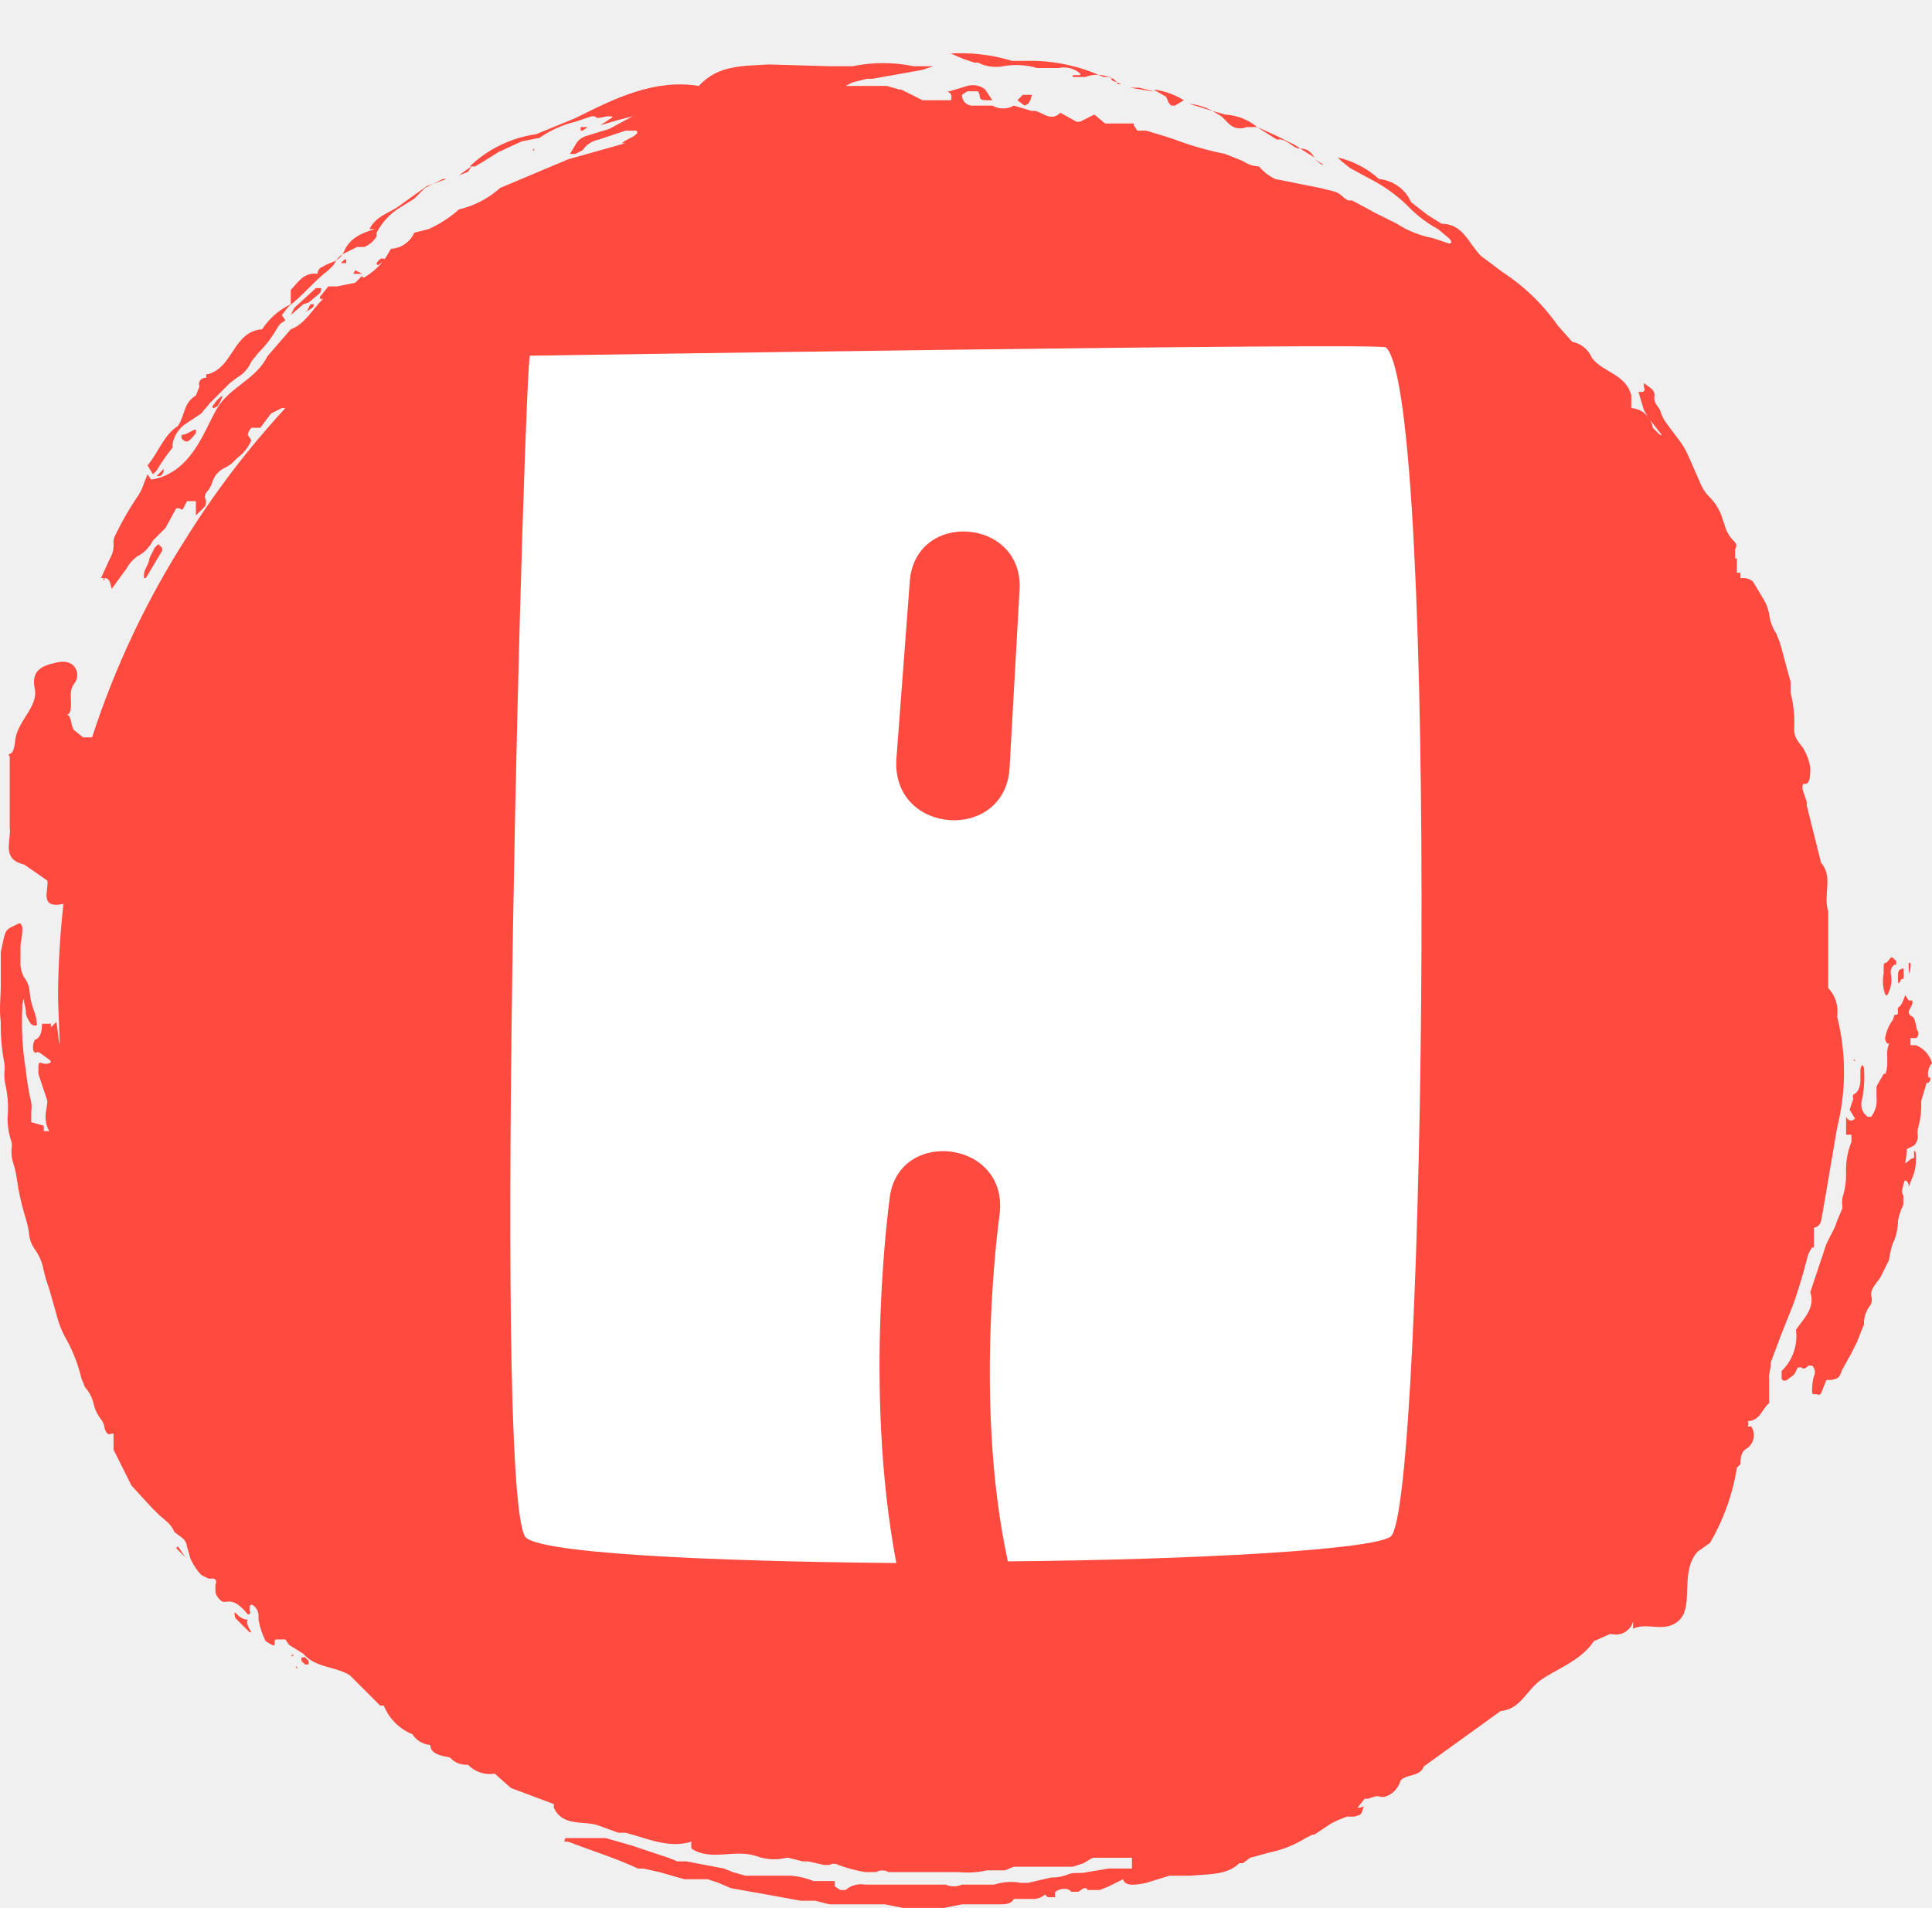
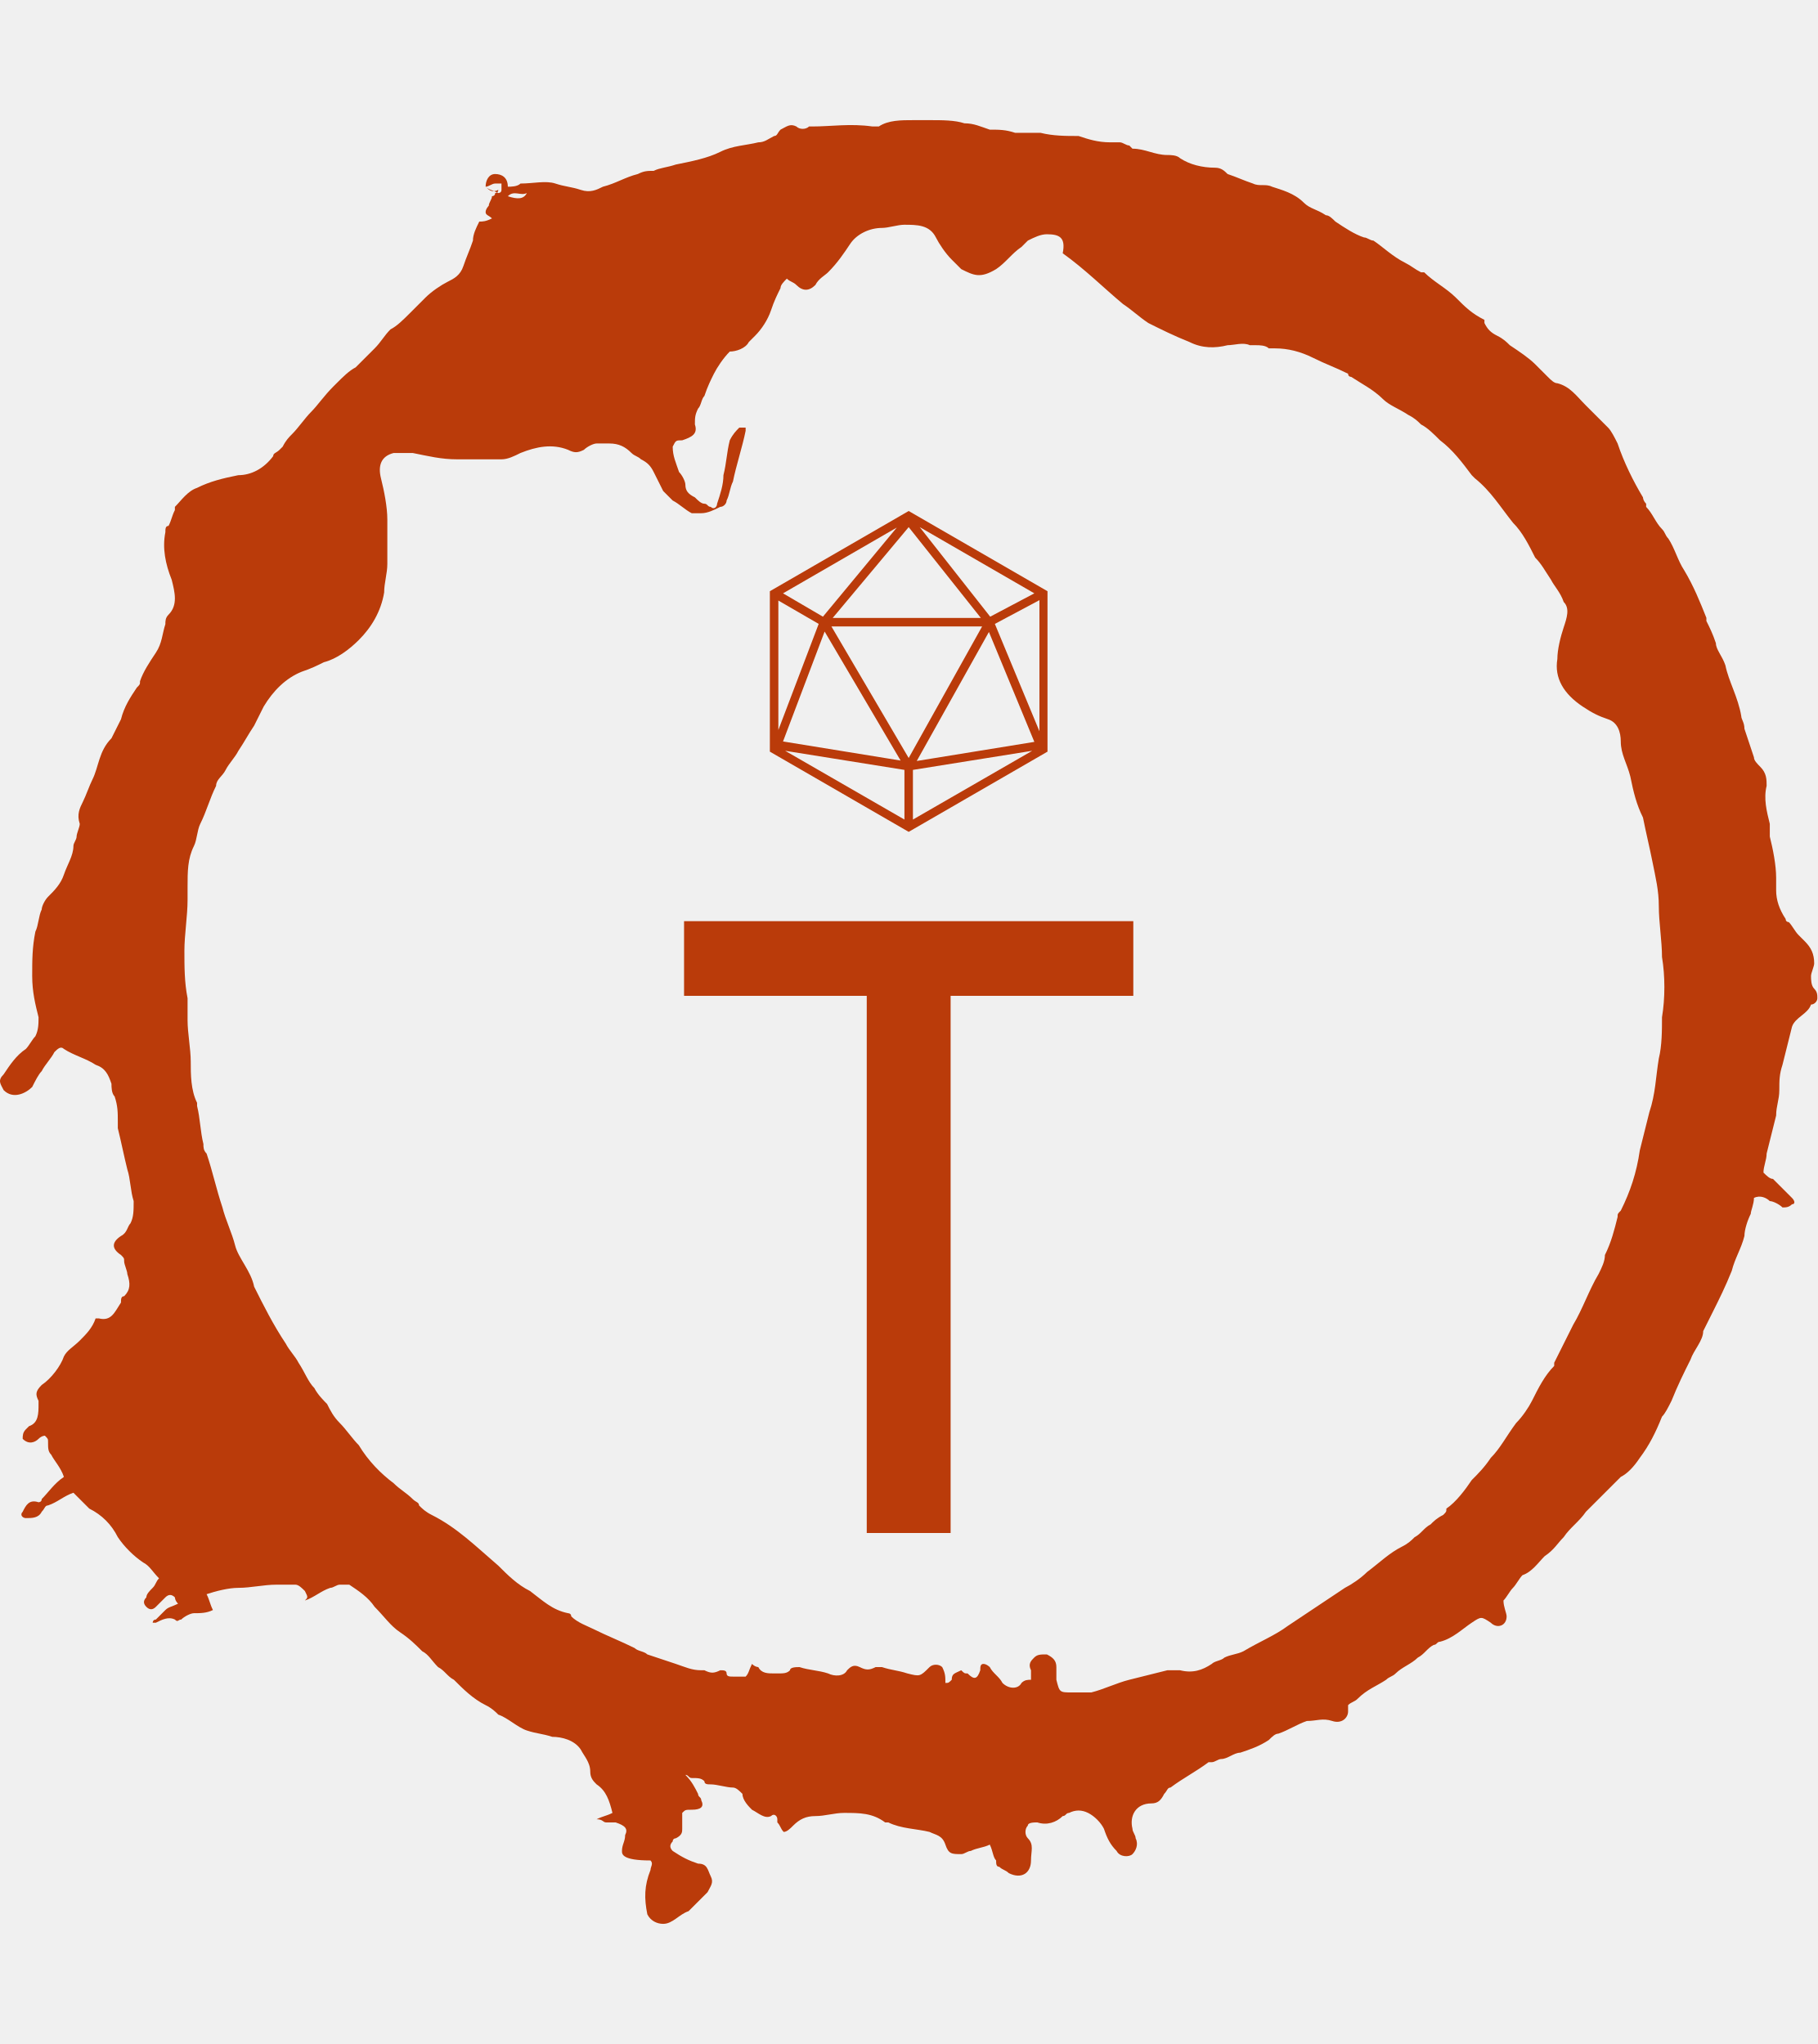
- <svg xmlns="http://www.w3.org/2000/svg" width="308.761" height="304.916" viewBox="0 0 106.008 104.687" class="css-1j8o68f" version="1.1" id="svg23">
-   <defs id="SvgjsDefs2684" />
-   <g id="SvgjsG2685" featurekey="rootContainer" transform="matrix(0.9820593,0,0,0.9820593,-0.05456052,0)" fill="#ff4a3f">
-     <g id="g17">
-       <path d="M19.8 15.3h.5l-.4-.2zm.5.1zm.8-.7c0 .1 0 .1.1.1l.4-.3c-.2-.1-.3-.1-.5.2zm.4-.2zm-4.1 2.3zm-.2.6l.3-.2c.1-.1.1-.2.1-.2h-.2l-.2.4c-.1-.1-.1 0 0 0zm2.2-2.9h-.1l-.2.2h.3zm-2.1 2.4l.6-.5c.1-.1.1-.2.1-.3h-.3l-1.2 1.1-.2.4.7-.6zm-1.1.8z" id="path3" />
-       <path d="M9.7 25v-.2a1.7 1.7 0 0 1 .7-1.1l.9-.6.5-.6.7-.7.4-.4.4-.3a1.9 1.9 0 0 0 .8-.9l.4-.5a5.9 5.9 0 0 0 1-1.3l.2-.3.3-.2-.2-.3.4-.5c.8-.6 1.4-1.4 2.2-2l.3-.3a1.4 1.4 0 0 1 .5-.6l.8-.4h.4a1.4 1.4 0 0 0 .7-.6V13a3.5 3.5 0 0 1 1.3-1.4l.8-.5.2-.2.4-.4 1-.5h.2l-1.1.4-1.4 1c-.6.5-1.4.6-1.8 1.4h.3c-.7.2-1.4.5-1.7 1.2s-.8.6-1.2.9a.4.4 0 0 0-.3.4c-.8-.1-1.1.5-1.5.9v.8a3.9 3.9 0 0 0-1.6 1.4c-1.6.1-1.6 2.1-3 2.5h-.1a.2.2 0 0 0 0 .2c-.3 0-.5.2-.4.5l-.2.5c-.7.4-.6 1.1-1 1.7-.8.5-1.1 1.5-1.7 2.2l.3.5.2-.2a11.6 11.6 0 0 1 .9-1.3zM53.9 3.3l.6.2h.2a2.2 2.2 0 0 0 1.4.2 4.1 4.1 0 0 1 1.9.1h1.2a1.4 1.4 0 0 1 1.2.3.1.1 0 0 1 0 .1H60a.1.1 0 0 0 0 .1h.7a1.8 1.8 0 0 1 1.3 0c.2 0 .1.1.2.2l.5.2h-.2c-.2-.4-.5-.4-.8-.4a9.7 9.7 0 0 0-4.3-.9h-.8A9.8 9.8 0 0 0 53 3h.2zm7.3 3.1zM50.3 4.7zm10.9 1.7h.2-.2zM19 14.7zm32.1-10zm17.6 2.2a.9.9 0 0 0 1 .2h.6a3.1 3.1 0 0 0-1.8-.7l-.7-.2.5.3zm-3.4-1.3c0 .1.1.2.2.3h.2l.5-.3a4.2 4.2 0 0 0-1.7-.6l.7.4zm7.4 2.7l.8.5c-.2-.3-.4-.5-.8-.5z" id="path5" />
-       <path d="M99 76.1l.6-1.6.6-1.5c.2-.5.6-1.8.8-2.6a1.7 1.7 0 0 1 .3-.7h.1v-1.1c.5-.1.4-.6.5-.9l.8-4.7a12.7 12.7 0 0 0 0-6.2 1.9 1.9 0 0 0-.5-1.6v-4.3c-.3-.9.3-1.9-.4-2.7L101 45a.4.4 0 0 0 0-.2l-.2-.6a.5.5 0 0 1 0-.4h.1c.3 0 .3-.5.3-.9a3 3 0 0 0-.4-1.1l-.3-.4a1.1 1.1 0 0 1-.2-.7 6.7 6.7 0 0 0-.2-2v-.6c-.2-.7-.4-1.5-.6-2.2l-.2-.5a2.5 2.5 0 0 1-.4-1.1 2.5 2.5 0 0 0-.3-.8l-.6-1a.8.8 0 0 0-.6-.2h-.1V32h-.2v-.8H97V31a.4.4 0 0 0 0-.1v-.2c.1-.2.1-.3-.1-.5a1.8 1.8 0 0 1-.4-.6l-.2-.6a2.9 2.9 0 0 0-.7-1.2 2.2 2.2 0 0 1-.5-.7l-.7-1.6a4.3 4.3 0 0 0-.6-1l-.6-.8a2.4 2.4 0 0 1-.4-.8l-.2-.3a.6.6 0 0 1-.1-.5.5.5 0 0 0-.2-.4l-.4-.3v.2c.1.2 0 .3-.1.3h-.2l.3 1 .3.5.7.9h-.1l-.2-.2-.2-.2a1.3 1.3 0 0 0-1.2-1.1v-.7c-.3-1.2-1.6-1.3-2.2-2.1a1.5 1.5 0 0 0-1.1-.9l-.8-.9a11.3 11.3 0 0 0-3.1-3l-.8-.6-.4-.3c-.7-.7-1-1.8-2.2-1.8l-.8-.5-.9-.7a2.2 2.2 0 0 0-1.8-1.3 5.1 5.1 0 0 0-2.3-1.2l.2.2.5.4 1.3.7a8.5 8.5 0 0 1 2.1 1.6 6.8 6.8 0 0 0 1.5 1.1l.6.5c.1.1.2.2.1.3H81l-.9-.3a5.6 5.6 0 0 1-2-.8l-1.2-.6-1.3-.7h-.2c-.3-.1-.4-.4-.8-.5l-.8-.2-2.5-.5a2.6 2.6 0 0 1-.9-.7 1.7 1.7 0 0 1-.9-.3l-1-.4a18.1 18.1 0 0 1-2.8-.8l-.6-.2-1-.3h-.5l-.2-.3v-.1h-1.6l-.6-.5-.4.2-.4.2h-.2l-.9-.5c-.6.6-1.1-.2-1.6-.1l-1-.3a1.2 1.2 0 0 1-1.2 0h-1.2a.6.6 0 0 1-.5-.6l.3-.2h.6a.7.7 0 0 1 .1.3c0 .2.2.2.5.2h.2l-.4-.6a1.1 1.1 0 0 0-1-.2l-1 .3H53c.3.2.2.3.2.5h-1.6l-.4-.2-.8-.4h-.1l-.7-.2h-2.3l.4-.2.8-.2h.3l1.7-.3 1.1-.2.6-.2h-1.1a8.4 8.4 0 0 0-3.4 0h-1.3L43 3.6c-1.4.1-2.8 0-3.9 1.2-2.5-.4-4.7.7-6.9 1.8l-2.2.9a6.7 6.7 0 0 0-3.7 1.8h.3l.5-.3.8-.5 1.3-.6 1-.2a6 6 0 0 1 2-.9l.9-.3h.2c.1.2.5 0 .7 0h.2c.1 0 .1.1 0 .1l-.6.4 1-.3.8-.2-1.3.7-1.3.4a1 1 0 0 0-.6.5l-.3.5h.3l.4-.2a1.4 1.4 0 0 1 .9-.6l1.5-.5h.5a.1.1 0 0 1 .1.2c-.2.2-.6.3-.8.5h.2l-3.2.9-3.8 1.6a5.2 5.2 0 0 1-2.3 1.2 6.6 6.6 0 0 1-1.7 1.1l-.8.2a1.5 1.5 0 0 1-1.3.9l-.3.5a3.7 3.7 0 0 1-1.2 1.1h-.1v-.1l-.2.2-.2.2-1 .2h-.5l-.4.5c-.1.1-.1.2 0 .2h.1c-.6.6-1 1.4-1.8 1.7L15 19.9c-.6 1.2-1.8 1.6-2.6 2.6s-1.4 3.9-3.9 4.3l-.2-.3-.2.5a2.7 2.7 0 0 1-.4.8 16.9 16.9 0 0 0-1.2 2.1.8.8 0 0 0-.1.5 1.4 1.4 0 0 1-.2.8l-.5 1.1h.2c.3 0 .3.3.4.6l.8-1.1a2.2 2.2 0 0 1 .6-.7 2 2 0 0 0 .9-.9l.3-.3.4-.4.6-1.1h.2c.1.1.1.1.2 0l.2-.4h.5v.8l.5-.5a.5.5 0 0 0 0-.5.4.4 0 0 1 .1-.3 1.5 1.5 0 0 0 .3-.5 1.3 1.3 0 0 1 .8-.9l.3-.2.3-.3a2.4 2.4 0 0 0 .8-1l-.2-.3c0-.1.1-.3.2-.4h.5l.6-.8.6-.3h.2a48.8 48.8 0 0 0-5.5 7.2h-.1.1a48.4 48.4 0 0 0-5.3 11.2h-.5l-.5-.4c-.2-.2-.1-.7-.4-.9h.1c.3-.5-.1-1.2.3-1.7s.1-1.4-.9-1.2-1.5.5-1.3 1.5-1 1.8-1.1 2.9-.5.5-.3.9v3.9c.1.8-.5 1.8.8 2.1l1.3.9c.1.5-.5 1.6.9 1.3a49.2 49.2 0 0 0-.3 5c0 1.1.1 2.2.1 3.3v-.4c-.1-.4-.1-.8-.2-1.3l-.3.3v-.2h-.5c0 .5-.1.8-.4.9a.9.9 0 0 0-.1.5c0 .1.1.3.2.2s.4.2.7.4-.2.3-.4.2-.2.1-.2.3v.3l.5 1.5c0 .3-.1.6-.1.9a1.7 1.7 0 0 0 .2.8h-.3v-.3l-.7-.2v-.6a1.5 1.5 0 0 0 0-.5 14.6 14.6 0 0 1-.3-1.8 16.6 16.6 0 0 1-.2-3.5.9.9 0 0 1 .1-.5v.2a2.9 2.9 0 0 1 .1.5.8.8 0 0 0 .1.4c.1.2.2.4.4.4s.1-.1.1-.2a2.1 2.1 0 0 0-.1-.5 4.2 4.2 0 0 1-.3-1.3 1.5 1.5 0 0 0-.3-.7 1.6 1.6 0 0 1-.2-.9v-.8c0-.3.1-.6.1-.9a.5.5 0 0 0-.1-.4h-.1c-.8.4-.7.2-1 1.6V55c0 .7-.1 1.4 0 2.1a10.8 10.8 0 0 0 .2 2.3 1.8 1.8 0 0 1 0 .5 3.1 3.1 0 0 0 .1.9 5.9 5.9 0 0 1 .1 1.3 3.9 3.9 0 0 0 .2 1.7 1.2 1.2 0 0 1 0 .4 2.1 2.1 0 0 0 .1.8 4.9 4.9 0 0 1 .2.9 14 14 0 0 0 .5 2.2 5 5 0 0 1 .2 1 1.7 1.7 0 0 0 .3.7 2.9 2.9 0 0 1 .5 1.2 8.5 8.5 0 0 0 .3 1l.4 1.4a5.4 5.4 0 0 0 .6 1.5 8.5 8.5 0 0 1 .8 2.1l.2.5a2.1 2.1 0 0 1 .5 1 2.1 2.1 0 0 0 .4.8 1 1 0 0 1 .2.5c.1.3.2.4.4.3h.1v.9l.5 1 .5 1 1.1 1.2.4.4c.3.3.7.5.9 1l.4.3a.7.7 0 0 1 .3.5l.2.7a3.3 3.3 0 0 0 .6.9l.4.2h.3a.2.2 0 0 1 .1.3 2.5 2.5 0 0 0 0 .5.9.9 0 0 0 .4.5h.2c.4-.1.8.2 1.2.7h.1c0-.1.1-.1 0-.2v-.2c0-.1.1-.2.2-.1a.7.7 0 0 1 .3.6v.2a4.3 4.3 0 0 0 .4 1.2c.5.3.5.3.5.1s0-.2.2-.2h.4l.2.3.8.5c.7.8 1.8.7 2.6 1.2l1.7 1.7h.2a2.9 2.9 0 0 0 1.6 1.6 1.3 1.3 0 0 0 1 .6c0 .5.6.6 1.1.7a1.2 1.2 0 0 0 .8.4h.2a1.7 1.7 0 0 0 1.5.5l.9.8 2.4.9v.2c.5 1.1 1.7.7 2.5 1l1.1.4h.4c1.2.3 2.4.9 3.7.5a.7.7 0 0 0 0 .4c1.1.7 2.4 0 3.6.4a2.9 2.9 0 0 0 1.7.1h.1l.8.2h.3l.9.2h.3a.5.5 0 0 1 .5 0 7.9 7.9 0 0 0 1.5.4h.6a.7.7 0 0 1 .7 0h3.9a5 5 0 0 0 1.6-.1h1l.5-.2H60l.6-.2.5-.3h2.2v.6H62l-1.2.2c-.4.1-.7 0-1 .1a2.4 2.4 0 0 1-1 .2l-1.3.3h-.4a3.1 3.1 0 0 0-1.5.1h-1.8a1.1 1.1 0 0 1-.9 0h-4.5a1.3 1.3 0 0 0-1.1.3H47l-.3-.2v-.3h-1.2a4.1 4.1 0 0 0-1.3-.3h-2.5l-.7-.2-.5-.2-2.1-.4h-.5l-.5-.2-2.1-.7-1.4-.4h-2.2c-.1 0-.1.1-.1.2h.2c1.3.5 2.6.9 3.9 1.5h.3l.9.2 1.4.4h1.3l.6.2.7.3 1.7.3 1.1.2 1.1.2h.8l.8.2h3.1l1 .2h2.3l1-.2H56c.4 0 .6-.1.7-.3h1a1 1 0 0 0 .8-.3c-.1.1 0 .1.1.2h.4v-.2c0-.1 0-.1.2-.2s.6-.1.7.1h.4l.3-.2c.2 0 .2 0 .2.1h.7l.5-.2.8-.4c.1.3.4.4 1.3.2l1.3-.4h1.2c.9-.1 2 0 2.7-.7h.2l.4-.3 1.1-.3a6.1 6.1 0 0 0 2-.8l.4-.2h.1l.9-.6.4-.2.5-.2h.4c.4-.1.4-.1.5-.4s0-.1-.2-.1h-.1l.4-.5h.2c.3-.1.5-.2.7-.1h.2a1.3 1.3 0 0 0 .9-.9c.3-.4 1.1-.2 1.3-.8l4.3-3.1c1.1-.1 1.4-1.1 2.2-1.7s2.3-1.1 3-2.2l.9-.4h.1a1 1 0 0 0 1.2-.7v.4c.8-.4 1.8.3 2.6-.5s0-2.7 1-3.8l.7-.5a12.1 12.1 0 0 0 1.5-4.2l.2-.2c0-.3 0-.7.4-.9a.9.9 0 0 0 .2-1.2h-.2a.3.3 0 0 0 0-.3c.7 0 .8-.7 1.2-1V77a.5.5 0 0 1 0-.2 3.8 3.8 0 0 0 .1-.7zM5.9 32.2z" id="path7" />
-       <path d="M26.4 9.3l-.3.2-.4.3.5-.2zm6.1-2h.1l.3-.2h-.4zm-2.6 1l-.1.1h.1v-.1zm-1.5 1.4zm1.3-.2zm-6.3 3.1zM9.2 26.2l-.4.4H9a.4.4 0 0 0 .2-.4zm3-3.5a2.1 2.1 0 0 0 .3-.6 1.5 1.5 0 0 0-.5.5c-.1.1-.1.2 0 .2zM11 24.2V24c-.2 0-.5.3-.8.3v.2c.3.3.4.2.8-.3zm3 66.2zM73.9 9.2h.1l-.5-.3zm-2.5-1.4c.5-.1.8.4 1.2.5h.1l-.3-.2-1-.5-1.1-.5.3.2zM52.8 3.1zm11.7 2h-.1l-1.2-.2h.5zm2 .7l1.3.4a3.3 3.3 0 0 0-1.3-.4zm-9 0a1 1 0 0 0 .2-.5h-.5l-.3.3.4.3zm9 1.6zM49.9 4.2zm2.9.7zM48.5 4zm13.8 2.1a.5.5 0 0 0 0 .1zm44.8 52.3h-.3V58h.3c.1 0 .2-.3.1-.4s-.1-.7-.3-.8a.3.3 0 0 1-.2-.3l.2-.4a.4.4 0 0 0 0-.2h-.2l-.2-.3c-.1.3-.2.6-.4.7a.5.5 0 0 0 0 .2c0 .1 0 .2-.1.2h-.1a1.1 1.1 0 0 1-.1.3 2.3 2.3 0 0 0-.4.9.4.4 0 0 0 .1.4h.1a1.7 1.7 0 0 0-.1.8v.4a1.8 1.8 0 0 1-.1.5h-.1l-.4.7v.6a1.5 1.5 0 0 1-.3 1.1h-.2l-.2-.2a.9.9 0 0 1-.1-.8 6.5 6.5 0 0 0 .1-1.7c0-.1-.1-.2-.1-.2a.5.5 0 0 0-.1.3v.6c0 .2-.1.6-.3.7s-.1.2-.1.3l-.2.6.3.5c-.2.2-.4.1-.5-.1v1h.3v.4a4.2 4.2 0 0 0-.3 1.4 3.3 3.3 0 0 0 0 .4 4 4 0 0 1-.2 1.3 2 2 0 0 0 0 .6l-.3.7a3.2 3.2 0 0 1-.3.7l-.3.6-.9 2.7c.3.9-.4 1.5-.8 2.1a2.7 2.7 0 0 1-.8 2.3v.4c0 .1.1.2.3.1l.4-.3.2-.4h.2c.1.1.2.1.4-.1h.2a.5.5 0 0 1 .1.6 2.9 2.9 0 0 0-.1.8c0 .1 0 .2.1.2h.2c.1.1.2 0 .3-.3l.2-.5h.3c.4-.1.4-.1.6-.6l.5-.9.3-.6.4-1a1.6 1.6 0 0 1 .3-1 .6.6 0 0 0 .1-.6c0-.2 0-.3.2-.6l.3-.4.5-1a4.7 4.7 0 0 1 .2-.9 3 3 0 0 0 .3-1.3 3.8 3.8 0 0 1 .3-.9v-.5c-.1-.2-.1-.2 0-.6s.1-.2.2-.2a.4.4 0 0 1 .1.3l.2-.5a2.3 2.3 0 0 0 .2-.9v-.3c0-.1 0-.3-.1-.3v.4c-.2 0-.3.2-.5.3a6.4 6.4 0 0 0 .1-.8l.4-.2a.7.7 0 0 0 .2-.6 1.4 1.4 0 0 1 0-.3 4.8 4.8 0 0 0 .2-1.4v-.2l.3-1h.1a.3.3 0 0 0 .1-.3h-.1a.9.9 0 0 1 .2-.8 1.5 1.5 0 0 0-.9-1zm-1.2 7.8zm-.2-9.9zm0 0zM9.1 30.8a.3.3 0 0 0 0-.2l-.2-.2-.2.2-.3.6c0 .3-.3.6-.3.9v.2h.1zm96.3 24.8h.1a1.7 1.7 0 0 0 .2-1.2.5.5 0 0 1 .2-.5h.1v-.2l-.2-.2h-.1c-.1.1-.2.3-.3.3s-.1.1-.1.3v.3a2.2 2.2 0 0 0 .1 1.2zM13.2 90.1c-.1 0 0 .2 0 .3l.8.8h.1c-.2-.3-.3-.6-.2-.7a.9.9 0 0 1-.5-.2zm.8.3zm92.3-35.7h.1a2 2 0 0 0 0-.6c-.3.1-.3.1-.3.6s.1.1.2 0z" id="path9" />
-       <path d="M106.7 62a.6.6 0 0 0 .1-.5c0-.1-.1-.2-.1-.1h-.2v.2c0 .4.1.5.2.4zm.1-8.2h-.1v.6a1 1 0 0 0 .1-.6zM17.1 92.6h-.2v.2l.2.2h.2v-.2zm86.6-33.3c0-.1 0-.1-.1-.1zM9.9 86.5l.5.5-.4-.6z" id="path11" />
-       <circle cx="10.5" cy="87.1" transform="rotate(-24.8 10.4 87.159)" id="circle13" />
-       <path d="M9.7 30.1h-.1v.2-.2h.1zm83.2-6.6l-.2-.3h-.1zm-14.7 77.1zM5.9 32.2zm-.1.2a.3.3 0 0 0 .1-.2v.2zm1.9-4.9zM61.5 2.4zm42.8 58.2v.1-.1zM16.4 92.5h-.1c.1.1.2 0 .1-.1zm.2.7h.1l-.1-.1v.1zm73.9-71.3zm15.2 34.4zM14.6 91.7zm92.1-37zm-.8 11.4zM34.6 0z" id="path15" />
-     </g>
-   </g>
-   <g id="SvgjsG2686" featurekey="nameFeature-0" transform="matrix(2.284354,0,0,2.284354,27.98006,-5.60952)" fill="#ffffff">
-     <path d="M9.6 16.48 l-0.32 4.24 c-0.08 1.8 2.6 1.96 2.72 0.2 l0.24 -4.28 c0.12 -1.76 -2.56 -1.96 -2.64 -0.16 z M0.48 11 l0 0 c0.04 0 20.48 -0.32 20.56 -0.2 c1.28 1.12 0.96 27.8 0.12 28.56 c-0.4 0.32 -4.64 0.56 -9.2 0.6 c-0.84 -3.84 -0.2 -8.32 -0.2 -8.32 c0.24 -1.8 -2.44 -2.12 -2.64 -0.4 c0 0.04 -0.64 4.52 0.16 8.76 c-4.56 -0.04 -8.68 -0.24 -8.92 -0.64 c-0.8 -1.44 0 -28.28 0.12 -28.36 z" id="path20" />
+ <svg xmlns="http://www.w3.org/2000/svg" version="1.1" width="1000" height="1125" viewBox="0 0 1000 1125">
+   <g transform="matrix(1,0,0,1,1.7053025658242404e-13,0)">
+     <svg viewBox="0 0 320 360" data-background-color="#ffffff" preserveAspectRatio="xMidYMid meet" height="1125" width="1000">
+       <g id="tight-bounds" transform="matrix(1,0,0,1,-5.684341886080802e-14,0)">
+         <svg viewBox="0 0 320 360" height="360" width="320">
+           <g>
+             <svg />
+           </g>
+           <g>
+             <svg viewBox="0 0 320 360" height="360" width="320">
+               <g>
+                 <path d="M85.508 32.884c0-1.117 0.558-2.233 1.675-2.233 1.117 0 2.233 0.558 2.234 2.233 0.558 0 1.675 0 2.233-0.558 2.233 0 4.467-0.558 6.141 0 1.675 0.558 2.792 0.558 4.467 1.117 1.675 0.558 2.792 0 3.908-0.559 2.233-0.558 3.908-1.675 6.141-2.233 1.117-0.558 1.675-0.558 2.792-0.558 1.117-0.558 2.233-0.558 3.908-1.117 2.792-0.558 5.583-1.117 7.817-2.233 2.233-1.117 4.467-1.117 6.699-1.675 1.117 0 1.675-0.558 2.792-1.117 0.558 0 0.558-0.558 1.116-1.116 1.117-0.558 1.675-1.117 2.792-0.559 0.558 0.558 1.675 0.558 2.233 0h0.559c3.35 0 6.7-0.558 10.608 0 0.558 0 1.117 0 1.116 0 1.675-1.117 3.908-1.117 6.142-1.116 0.558 0 1.675 0 2.233 0h0.558c2.233 0 4.467 0 6.142 0.558 1.675 0 2.792 0.558 4.466 1.117 1.675 0 2.792 0 4.467 0.558 1.117 0 2.233 0 3.35 0 0.558 0 1.117 0 1.116 0 2.233 0.558 4.467 0.558 6.7 0.558 1.675 0.558 3.35 1.117 5.583 1.117 0.558 0 1.117 0 1.675 0 0.558 0 1.117 0.558 1.675 0.558l0.558 0.559c2.233 0 3.908 1.117 6.142 1.116 0.558 0 1.675 0 2.233 0.559 1.675 1.117 3.908 1.675 6.141 1.675 1.117 0 1.675 0.558 2.234 1.116 1.675 0.558 2.792 1.117 4.466 1.675 1.117 0.558 2.233 0 3.35 0.558 1.675 0.558 3.908 1.117 5.583 2.792 1.117 1.117 2.233 1.117 3.908 2.233 0.558 0 1.117 0.558 1.675 1.117 1.675 1.117 3.35 2.233 5.025 2.791 0.558 0 1.117 0.558 1.675 0.559 1.675 1.117 3.35 2.792 5.583 3.908 1.117 0.558 1.675 1.117 2.792 1.675h0.558c1.675 1.675 3.908 2.792 5.583 4.466 1.675 1.675 2.792 2.792 5.025 3.909 0 0 0 0 0 0.558 0.558 1.117 1.117 1.675 2.233 2.233 1.117 0.558 1.675 1.117 2.234 1.675 1.675 1.117 3.35 2.233 4.466 3.35 0.558 0.558 1.117 1.117 2.233 2.233 0.558 0.558 1.117 1.117 1.675 1.117 2.233 0.558 3.35 2.233 5.025 3.908 1.117 1.117 2.792 2.792 3.908 3.908 0.558 0.558 1.117 1.675 1.675 2.792 1.117 3.35 2.792 6.7 4.467 9.491 0 0 0 0.558 0.558 1.117v0.558c1.117 1.117 1.675 2.792 2.792 3.908 0.558 0.558 0.558 1.117 1.116 1.675 1.117 1.675 1.675 3.908 2.792 5.583 1.675 2.792 2.792 5.583 3.908 8.375v0.558c0.558 1.117 1.117 2.233 1.675 3.908 0 1.117 1.117 2.233 1.675 3.909 0.558 2.792 2.233 5.583 2.791 8.933 0 0.558 0.558 1.117 0.559 2.233 0.558 1.675 1.117 3.35 1.675 5.025 0 0.558 0.558 1.117 1.116 1.675 1.117 1.117 1.117 2.233 1.117 3.35-0.558 2.233 0 4.467 0.558 6.699 0 0.558 0 1.117 0 2.234 0.558 2.233 1.117 5.025 1.117 7.258 0 0.558 0 1.675 0 2.233 0 1.675 0.558 3.35 1.675 5.025 0 0.558 0.558 0.558 0.558 0.558 0.558 0.558 1.117 1.675 1.675 2.233 0.558 0.558 0.558 0.558 1.117 1.117 1.117 1.117 1.675 2.233 1.675 3.908 0 0.558-0.558 1.675-0.559 2.233 0 0.558 0 1.675 0.559 2.234 0.558 0.558 0.558 1.117 0.558 1.675 0 0.558-0.558 1.117-1.117 1.116v0c-0.558 1.675-2.792 2.233-3.35 3.908-0.558 2.233-1.117 4.467-1.674 6.7-0.558 1.675-0.558 2.792-0.559 4.467 0 1.675-0.558 2.792-0.558 4.466-0.558 2.233-1.117 4.467-1.675 6.7 0 1.117-0.558 2.233-0.558 3.35 0.558 0.558 1.117 1.117 1.675 1.116 1.117 1.117 2.233 2.233 3.349 3.35 0.558 0.558 0.558 1.117 0 1.117-0.558 0.558-1.117 0.558-1.674 0.558-0.558-0.558-1.675-1.117-2.234-1.116-0.558-0.558-1.675-1.117-2.791-0.559 0 1.117-0.558 2.233-0.559 2.792-0.558 1.117-1.117 2.792-1.116 3.908-0.558 2.233-1.675 3.908-2.233 6.142-1.117 2.792-2.233 5.025-3.35 7.258-0.558 1.117-1.117 2.233-1.675 3.35v0c0 1.675-1.675 3.35-2.234 5.024-1.117 2.233-2.233 4.467-3.349 7.258-0.558 1.117-1.117 2.233-1.675 2.792-1.117 2.792-2.233 5.025-3.909 7.258-1.117 1.675-2.233 2.792-3.349 3.35-1.117 1.117-2.233 2.233-3.35 3.35-0.558 0.558-1.117 1.117-1.675 1.675-0.558 0.558-0.558 0.558-1.117 1.116-1.117 1.675-2.792 2.792-3.908 4.467-1.117 1.117-1.675 2.233-3.35 3.35-1.117 1.117-2.233 2.792-3.908 3.35-0.558 0.558-1.117 1.675-1.675 2.233-0.558 0.558-1.117 1.675-1.675 2.233 0 1.117 0.558 2.233 0.558 2.792 0 1.675-1.675 2.233-2.791 1.116-1.675-1.117-1.675-1.117-3.35 0-1.675 1.117-3.35 2.792-5.583 3.35-0.558 0-0.558 0.558-1.117 0.559-1.117 0.558-1.675 1.675-2.792 2.233-1.117 1.117-2.792 1.675-3.908 2.791-0.558 0.558-1.117 0.558-1.675 1.117-1.675 1.117-3.35 1.675-5.024 3.35-0.558 0.558-1.117 0.558-1.675 1.117 0 0.558 0 0.558 0 1.116 0 1.117-1.117 2.233-2.792 1.675-1.675-0.558-2.792 0-4.466 0-1.675 0.558-3.35 1.675-5.025 2.233-0.558 0-1.117 0.558-1.675 1.117-1.675 1.117-3.35 1.675-5.025 2.233-1.117 0-2.233 1.117-3.35 1.117-0.558 0-1.117 0.558-1.675 0.558h-0.558c-2.233 1.675-4.467 2.792-6.7 4.467-0.558 0-0.558 0.558-1.117 1.116-0.558 1.117-1.117 1.675-2.233 1.675-2.792 0-3.908 2.233-3.35 4.467 0 0.558 0.558 1.117 0.559 1.675 0.558 1.117 0 2.233-0.559 2.791-0.558 0.558-2.233 0.558-2.791-0.558-1.117-1.117-1.675-2.233-2.234-3.908-0.558-1.117-1.675-2.233-2.791-2.792-1.117-0.558-2.233-0.558-3.35 0-0.558 0-0.558 0.558-1.117 0.558-1.117 1.117-2.792 1.675-4.466 1.117-0.558 0-1.675 0-1.675 0.558-0.558 0.558-0.558 1.675 0 2.234 1.117 1.117 0.558 2.233 0.558 3.908 0 2.233-1.675 3.35-3.908 2.233-0.558-0.558-1.117-0.558-1.675-1.117-0.558 0-0.558-0.558-0.558-1.116-0.558-0.558-0.558-1.675-1.117-2.792-1.117 0.558-2.233 0.558-3.35 1.117-0.558 0-1.117 0.558-1.675 0.558-1.675 0-2.233 0-2.791-1.675-0.558-1.675-1.675-1.675-2.792-2.233-2.233-0.558-5.025-0.558-7.258-1.675h-0.558c-2.233-1.675-4.467-1.675-7.258-1.675-1.675 0-3.35 0.558-5.025 0.558-1.675 0-2.792 0.558-3.908 1.675-0.558 0.558-1.117 1.117-1.675 1.117-0.558-0.558-0.558-1.117-1.117-1.675v-0.558c0-0.558-0.558-1.117-1.116-0.559-1.117 0.558-2.233-0.558-3.35-1.116-0.558-0.558-1.675-1.675-1.675-2.792-0.558-0.558-1.117-1.117-1.675-1.116-1.117 0-2.792-0.558-3.908-0.559-0.558 0-1.117 0-1.117-0.558-0.558-0.558-1.117-0.558-2.233-0.558-0.558 0-0.558-0.558-1.117-0.559 1.117 1.117 1.675 2.233 2.233 3.35 0 0.558 0.558 0.558 0.559 1.117 0.558 1.117 0 1.675-1.675 1.675-1.117 0-1.117 0-1.675 0.558 0 1.117 0 1.675 0 2.792 0 0.558 0 1.117-1.117 1.675 0 0-0.558 0-0.558 0.558-0.558 0.558-0.558 1.117 0 1.675 1.675 1.117 2.792 1.675 4.466 2.233 1.675 0 1.675 1.117 2.234 2.233 0.558 1.117 0 1.675-0.559 2.792-1.117 1.117-2.233 2.233-3.35 3.35-1.675 0.558-2.792 2.233-4.466 2.233-1.117 0-2.233-0.558-2.792-1.675-0.558-2.792-0.558-5.025 0.559-7.816 0-0.558 0.558-1.117 0-1.675-5.025 0-5.025-1.117-5.025-1.675 0-1.117 0.558-1.675 0.558-2.792 0.558-1.117 0-1.675-1.675-2.233-0.558 0-1.117 0-1.675 0-0.558 0-0.558-0.558-1.675-0.558 1.117-0.558 1.675-0.558 2.792-1.117-0.558-2.233-1.117-3.908-2.792-5.025-0.558-0.558-1.117-1.117-1.116-2.233 0-1.675-1.117-2.792-1.675-3.908-1.117-1.675-3.35-2.233-5.025-2.233-1.675-0.558-2.792-0.558-4.467-1.117-1.675-0.558-3.35-2.233-5.024-2.792-0.558-0.558-1.117-1.117-2.234-1.674-2.233-1.117-3.908-2.792-5.583-4.467-1.117-0.558-1.675-1.675-2.791-2.233-1.117-1.117-1.675-2.233-2.792-2.792-1.117-1.117-2.233-2.233-3.908-3.35-1.675-1.117-2.792-2.792-4.467-4.466-1.117-1.675-2.792-2.792-4.466-3.908-0.558 0-1.117 0-1.675 0-0.558 0-1.117 0.558-1.675 0.558-1.675 0.558-2.792 1.675-4.467 2.233 0.558-0.558 0.558-0.558 0-1.675-0.558-0.558-1.117-1.117-1.674-1.116-1.117 0-2.233 0-3.35 0-2.233 0-4.467 0.558-6.7 0.558-1.675 0-3.908 0.558-5.583 1.117 0.558 1.117 0.558 1.675 1.116 2.791-1.117 0.558-2.233 0.558-3.35 0.558-0.558 0-1.675 0.558-2.233 1.117-0.558 0-0.558 0.558-1.116 0-1.117-0.558-2.233 0-3.35 0.558h-0.559c0 0 0-0.558 0.559-0.558 0.558-0.558 1.117-1.117 1.675-1.675 0.558-0.558 1.117-0.558 2.233-1.117-0.558-0.558-0.558-1.117-0.558-1.116-0.558-0.558-1.117-0.558-1.675 0-0.558 0.558-1.117 1.117-1.675 1.675-0.558 0.558-1.117 0.558-1.675 0-0.558-0.558-0.558-1.117 0-1.675 0-0.558 0.558-1.117 1.116-1.675 0.558-0.558 0.558-1.117 1.117-1.675-1.117-1.117-1.675-2.233-2.792-2.792-1.675-1.117-3.35-2.792-4.466-4.466-1.117-2.233-2.792-3.908-5.025-5.025-0.558-0.558-1.117-1.117-1.675-1.675-0.558-0.558-0.558-0.558-1.116-1.117-1.675 0.558-2.792 1.675-4.467 2.234-0.558 0-0.558 0.558-1.117 1.116-0.558 1.117-1.675 1.117-2.791 1.117-0.558 0-1.117-0.558-0.558-1.117 0.558-1.117 1.117-2.233 2.791-1.675 0 0 0.558 0 0.558-0.558 1.117-1.117 2.233-2.792 3.909-3.908-0.558-1.675-1.675-2.792-2.234-3.908-0.558-0.558-0.558-1.117-0.558-2.234 0-0.558 0-0.558-0.558-1.116 0 0-0.558 0-1.117 0.558-0.558 0.558-1.675 1.117-2.791 0 0-0.558 0-1.117 0.558-1.675l0.558-0.558c1.675-0.558 1.675-2.233 1.675-3.908v-0.559c-0.558-1.117-0.558-1.675 0.558-2.791 1.675-1.117 3.35-3.35 3.909-5.025 0.558-1.117 1.675-1.675 2.791-2.792 1.117-1.117 2.233-2.233 2.792-3.908h0.558c2.233 0.558 2.792-1.117 3.908-2.791 0-0.558 0-1.117 0.559-1.117 1.117-1.117 1.117-2.233 0.558-3.908 0-0.558-0.558-1.675-0.558-2.233 0-0.558 0-0.558-0.559-1.117-1.675-1.117-1.675-2.233 0-3.35 1.117-0.558 1.117-1.675 1.675-2.233 0.558-1.117 0.558-2.233 0.559-3.908-0.558-1.675-0.558-3.908-1.117-5.583-0.558-2.233-1.117-5.025-1.675-7.259 0-0.558 0-0.558 0-1.116 0-1.675 0-2.792-0.558-4.467-0.558-0.558-0.558-1.675-0.559-2.233-0.558-1.675-1.117-2.792-2.791-3.35-1.675-1.117-3.908-1.675-5.583-2.791-0.558-0.558-1.117 0-1.675 0.558-0.558 1.117-1.675 2.233-2.234 3.35-0.558 0.558-1.117 1.675-1.675 2.791-1.117 1.117-3.35 2.233-5.024 0.559-0.558-1.117-1.117-1.675 0-2.792 1.117-1.675 2.233-3.35 3.908-4.466 0.558-0.558 1.117-1.675 1.675-2.234 0.558-1.117 0.558-2.233 0.558-3.35-0.558-2.233-1.117-4.467-1.117-7.258 0-2.792 0-5.025 0.559-7.816 0.558-1.117 0.558-2.792 1.116-3.908 0-0.558 0.558-1.675 1.117-2.233 1.117-1.117 2.233-2.233 2.792-3.909 0.558-1.675 1.675-3.35 1.675-5.024 0-0.558 0.558-1.117 0.558-1.675 0-0.558 0.558-1.675 0.558-2.234-0.558-1.675 0-2.792 0.558-3.908 0.558-1.117 1.117-2.792 1.675-3.908 1.117-2.233 1.117-5.025 3.35-7.258 0.558-1.117 1.117-2.233 1.675-3.35 0.558-2.233 1.675-3.908 2.792-5.583 0.558-0.558 0.558-0.558 0.558-1.117 0.558-1.675 1.675-3.35 2.792-5.025 1.117-1.675 1.117-3.35 1.675-5.024 0-0.558 0-1.117 0.558-1.675 1.675-1.675 1.117-3.908 0.558-6.142-1.117-2.792-1.675-5.583-1.116-8.374 0-0.558 0-1.117 0.558-1.117 0.558-1.117 0.558-1.675 1.117-2.792v-0.558c1.117-1.117 2.233-2.792 3.908-3.35 2.233-1.117 4.467-1.675 7.258-2.233 2.233 0 4.467-1.117 6.141-3.35 0-0.558 0.558-0.558 1.117-1.117l0.558-0.558c0.558-1.117 1.117-1.675 1.675-2.233 1.117-1.117 2.233-2.792 3.35-3.908 1.117-1.117 2.233-2.792 3.908-4.467l0.559-0.558c1.117-1.117 2.233-2.233 3.349-2.792 1.117-1.117 2.233-2.233 3.35-3.35 1.117-1.117 1.675-2.233 2.792-3.35 1.117-0.558 2.233-1.675 3.35-2.791 1.117-1.117 2.233-2.233 2.791-2.792 1.117-1.117 2.792-2.233 3.909-2.791 1.117-0.558 2.233-1.117 2.791-2.792 0.558-1.675 1.117-2.792 1.675-4.466 0-1.117 0.558-2.233 1.117-3.35 0.558 0 1.117 0 2.233-0.558-0.558-0.558-1.117-0.558-1.117-1.117 0-0.558 0.558-1.117 0.559-1.117 0-0.558 0.558-1.117 0.558-1.675 0 0 0.558 0 0.558-0.558 0 0 0.558 0 0.559-0.558-1.117 0.558-1.675 0-2.234-0.559 0.558 0.558 1.117 0.558 2.234 1.117 0 0 0.558 0 0.558-0.558 0-0.558 0-1.117 0-1.117 0 0-0.558 0-1.117 0-0.558 0-1.117 0.558-1.675 0.558zM182.097 295.292c0-0.558-0.558-0.558-0.559-1.117-0.558-1.117 0-1.675 0.559-2.233 0.558-0.558 1.117-0.558 2.233-0.558 1.117 0.558 1.675 1.117 1.675 2.233 0 0.558 0 1.675 0 2.233 0.558 2.233 0.558 2.233 2.791 2.233 1.117 0 2.233 0 3.35 0 2.233-0.558 4.467-1.675 6.7-2.233 2.233-0.558 4.467-1.117 6.7-1.675 0.558 0 1.117 0 2.233 0 2.233 0.558 3.908 0 5.583-1.117 0.558-0.558 1.675-0.558 2.233-1.116 1.117-0.558 2.233-0.558 3.35-1.117 2.792-1.675 5.583-2.792 7.817-4.466 1.675-1.117 3.35-2.233 5.024-3.35 1.675-1.117 3.35-2.233 5.025-3.35 1.117-0.558 2.792-1.675 3.908-2.792 2.233-1.675 3.908-3.35 6.142-4.466 1.117-0.558 1.675-1.117 2.233-1.675 1.117-0.558 1.675-1.675 2.792-2.233 0.558-0.558 1.117-1.117 2.233-1.675 0.558-0.558 0.558-0.558 0.558-1.117 1.675-1.117 3.35-3.35 4.467-5.025 1.117-1.117 2.233-2.233 3.35-3.908 1.675-1.675 2.792-3.908 4.466-6.141 1.117-1.117 2.233-2.792 2.792-3.909 1.117-2.233 2.233-4.467 3.908-6.141v-0.558c1.117-2.233 2.233-4.467 3.35-6.7 1.675-2.792 2.792-6.141 4.466-8.933 0.558-1.117 1.117-2.233 1.117-3.35 1.117-2.233 1.675-4.467 2.233-6.7 0-0.558 0-0.558 0.559-1.116 1.675-3.35 2.792-6.7 3.349-10.608 0.558-2.233 1.117-4.467 1.675-6.7 1.117-3.35 1.117-6.141 1.675-9.491 0.558-2.233 0.558-5.025 0.559-7.258 0.558-3.35 0.558-7.258 0-10.608 0-2.792-0.558-6.141-0.559-8.933 0-2.792-0.558-5.025-1.116-7.817-0.558-2.792-1.117-5.025-1.675-7.816-1.117-2.233-1.675-4.467-2.234-7.258-0.558-2.233-1.675-3.908-1.674-6.142 0-1.675-0.558-3.35-2.234-3.908-1.675-0.558-2.792-1.117-4.466-2.233-3.35-2.233-5.025-5.025-4.467-8.375 0-1.675 0.558-3.908 1.117-5.583 0.558-1.675 1.117-3.35 0-4.467-0.558-1.675-1.675-2.792-2.233-3.908-1.117-1.675-1.675-2.792-2.792-3.908-1.117-2.233-2.233-4.467-3.908-6.141-2.233-2.792-3.908-5.583-6.7-7.817l-0.558-0.558c-1.675-2.233-3.35-4.467-5.583-6.142-1.117-1.117-2.233-2.233-3.35-2.791-0.558-0.558-1.117-1.117-2.233-1.675-1.675-1.117-3.35-1.675-4.467-2.792-1.675-1.675-3.908-2.792-5.583-3.908 0 0-0.558 0-0.558-0.558-2.233-1.117-3.908-1.675-6.142-2.792-2.233-1.117-4.467-1.675-6.7-1.675-0.558 0-0.558 0-1.116 0-0.558-0.558-1.675-0.558-2.233-0.558-0.558 0-0.558 0-1.117 0-1.117-0.558-2.792 0-3.908 0-2.233 0.558-4.467 0.558-6.7-0.558-2.792-1.117-5.025-2.233-7.258-3.35-1.675-1.117-2.792-2.233-4.467-3.35-3.35-2.792-6.7-6.141-10.608-8.933 0.558-2.792-0.558-3.35-2.791-3.35-1.117 0-2.233 0.558-3.35 1.117-0.558 0.558-0.558 0.558-1.117 1.116-1.675 1.117-2.792 2.792-4.466 3.909-2.792 1.675-3.908 1.117-6.142 0-0.558-0.558-1.117-1.117-1.675-1.675-1.117-1.117-2.233-2.792-2.791-3.909-1.117-2.233-3.35-2.233-5.583-2.233-1.117 0-2.792 0.558-3.908 0.558-2.233 0-4.467 1.117-5.584 2.792-1.117 1.675-2.233 3.35-3.908 5.025-0.558 0.558-1.675 1.117-2.233 2.233-1.117 1.117-2.233 1.117-3.35 0-0.558-0.558-1.117-0.558-1.675-1.117-0.558 0.558-1.117 1.117-1.117 1.675-0.558 1.117-1.117 2.233-1.674 3.909-0.558 1.675-1.675 3.35-2.792 4.466-0.558 0.558-0.558 0.558-1.117 1.117-0.558 1.117-2.233 1.675-3.35 1.675-1.117 1.117-2.233 2.792-2.791 3.908-0.558 1.117-1.117 2.233-1.675 3.908-0.558 0.558-0.558 1.675-1.117 2.233-0.558 1.117-0.558 1.675-0.558 2.792 0.558 1.675-0.558 2.233-2.233 2.791-1.117 0-1.117 0-1.675 1.117 0 1.675 0.558 2.792 1.116 4.467 0.558 0.558 1.117 1.675 1.117 2.233 0 1.117 0.558 1.675 1.675 2.233 0.558 0.558 1.117 1.117 1.675 1.117 0.558 0 0.558 0.558 1.117 0.558 0.558 0.558 1.117 0 1.116-0.558 0.558-1.675 1.117-3.35 1.117-5.025 0.558-2.233 0.558-3.908 1.116-6.142 0.558-1.117 1.117-1.675 1.675-2.233 0 0 0.558 0 1.117 0v0.559c-0.558 2.792-1.675 6.141-2.233 8.933-0.558 1.117-0.558 2.233-1.117 3.349 0 0.558-0.558 1.117-1.116 1.117-1.117 0.558-2.233 1.117-3.35 1.117-0.558 0-1.117 0-1.675 0-1.117-0.558-2.233-1.675-3.35-2.234-0.558-0.558-1.117-1.117-1.675-1.674-0.558-1.117-1.117-2.233-1.675-3.35-0.558-1.117-1.117-1.675-2.233-2.234-0.558-0.558-1.117-0.558-1.675-1.116-1.117-1.117-2.233-1.675-3.908-1.675-0.558 0-1.675 0-2.234 0-0.558 0-1.675 0.558-2.233 1.116-1.117 0.558-1.675 0.558-2.791 0-2.792-1.117-5.583-0.558-8.375 0.559-1.117 0.558-2.233 1.117-3.35 1.116-2.792 0-5.025 0-7.816 0-2.792 0-5.025-0.558-7.817-1.116-1.117 0-2.233 0-3.35 0-2.233 0.558-2.792 2.233-2.233 4.466 0.558 2.233 1.117 5.025 1.117 7.258 0 1.675 0 3.35 0 5.025 0 1.117 0 1.675 0 2.792 0 1.675-0.558 3.35-0.559 5.025-0.558 3.35-2.233 6.141-4.466 8.374-1.675 1.675-3.908 3.35-6.142 3.908-1.117 0.558-2.233 1.117-3.908 1.675-2.792 1.117-5.025 3.35-6.7 6.142-0.558 1.117-1.117 2.233-1.674 3.35-1.117 1.675-1.675 2.792-2.792 4.466-0.558 1.117-1.675 2.233-2.233 3.35-0.558 1.117-1.675 1.675-1.675 2.792-1.117 2.233-1.675 4.467-2.792 6.699-0.558 1.117-0.558 2.792-1.116 3.909-1.117 2.233-1.117 4.467-1.117 7.258 0 0.558 0 1.117 0 2.233 0 2.792-0.558 6.141-0.558 8.933 0 2.792 0 5.583 0.558 8.375 0 1.117 0 2.792 0 3.908 0 2.233 0.558 5.025 0.558 7.258 0 2.233 0 5.025 1.117 7.258v0.558c0.558 2.233 0.558 4.467 1.116 6.7 0 0.558 0 1.117 0.559 1.675 1.117 3.35 1.675 6.141 2.791 9.491 0.558 2.233 1.675 4.467 2.234 6.7 0.558 2.233 2.792 4.467 3.349 7.258v0c1.675 3.35 3.35 6.7 5.584 10.05 0.558 1.117 1.675 2.233 2.233 3.35 1.117 1.675 1.675 3.35 2.791 4.466 0.558 1.117 1.675 2.233 2.234 2.792 0.558 1.117 1.117 2.233 2.233 3.35 1.117 1.117 2.233 2.792 3.35 3.908 1.675 2.792 3.908 5.025 6.141 6.7 1.117 1.117 2.233 1.675 3.35 2.791 0.558 0.558 1.117 0.558 1.117 1.117 0.558 0.558 1.117 1.117 2.233 1.675 4.467 2.233 7.816 5.583 11.725 8.933 1.675 1.675 3.35 3.35 5.583 4.466 2.233 1.675 3.908 3.35 6.7 3.908 0 0 0.558 0 0.558 0.559 1.117 1.117 2.792 1.675 3.908 2.233 2.233 1.117 5.025 2.233 7.258 3.35 0.558 0.558 1.675 0.558 2.233 1.117 1.675 0.558 3.35 1.117 5.025 1.674 1.675 0.558 2.792 1.117 4.467 1.117h0.558c1.117 0.558 1.675 0.558 2.792 0 0.558 0 1.117 0 1.116 0.558 0 0.558 0.558 0.558 1.117 0.559 0.558 0 1.117 0 2.233 0 0.558-0.558 0.558-1.117 1.117-2.234 0.558 0.558 1.117 0.558 1.116 0.559 0.558 1.117 1.675 1.117 2.792 1.116h0.558c1.117 0 1.675 0 2.233-0.558 0-0.558 1.117-0.558 1.675-0.558 1.675 0.558 3.35 0.558 5.025 1.116 1.117 0.558 2.792 0.558 3.35-0.558 0.558-0.558 1.117-1.117 2.233-0.558 1.117 0.558 1.675 0.558 2.792 0 0.558 0 1.117 0 1.117 0 1.675 0.558 2.792 0.558 4.466 1.116 2.233 0.558 2.233 0.558 3.908-1.116 0.558-0.558 1.675-0.558 2.233 0 0.558 1.117 0.558 1.675 0.559 2.791 0.558 0 0.558 0 1.116-0.558 0-1.117 0.558-1.117 1.675-1.675 0.558 0.558 0.558 0.558 1.117 0.558 1.117 1.117 1.675 1.117 2.233-0.558 0-0.558 0-1.117 0.559-1.116 0.558 0 1.117 0.558 1.116 0.558 0.558 1.117 1.675 1.675 2.233 2.791 1.117 1.117 2.792 1.117 3.35 0 0.558-0.558 1.117-0.558 1.675-0.558 0-0.558 0-1.117 0-1.675 1.675 1.117 1.117 1.117 0.559 1.117zM89.417 34.559c1.675 0.558 2.792 0.558 3.349-0.558-1.117 0.558-2.233-0.558-3.349 0.558z" fill="#ba3b0a" fill-rule="nonzero" stroke="none" stroke-width="1" stroke-linecap="butt" stroke-linejoin="miter" stroke-miterlimit="10" stroke-dasharray="" stroke-dashoffset="0" font-family="none" font-weight="none" font-size="none" text-anchor="none" style="mix-blend-mode: normal" data-fill-palette-color="tertiary" />
+               </g>
+               <g transform="matrix(1,0,0,1,120.4477,90)">
+                 <svg viewBox="0 0 79.105 180" height="180" width="79.105">
+                   <g>
+                     <svg viewBox="0 0 79.105 180" height="180" width="79.105">
+                       <g>
+                         <svg viewBox="0 0 132.13 300.658" height="180" width="79.105">
+                           <g transform="matrix(1,0,0,1,0,120.6583)">
+                             <svg viewBox="0 0 132.13 180" height="180" width="132.13">
+                               <g>
+                                 <svg viewBox="0 0 132.13 180" height="180" width="132.13">
+                                   <g>
+                                     <svg viewBox="0 0 132.13 180" height="180" width="132.13">
+                                       <g transform="matrix(1,0,0,1,0,0)">
+                                         <svg width="132.13" viewBox="0.8 -36.85 27.05 36.85" height="180" data-palette-color="#ba3b0a">
+                                           <path d="M16.85 0L11.8 0 11.8-32.35 0.8-32.35 0.8-36.85 27.85-36.85 27.85-32.35 16.85-32.35 16.85 0Z" opacity="1" transform="matrix(1,0,0,1,0,0)" fill="#ba3b0a" class="undefined-text-0" data-fill-palette-color="primary" id="text-0" />
+                                         </svg>
+                                       </g>
+                                     </svg>
+                                   </g>
+                                 </svg>
+                               </g>
+                             </svg>
+                           </g>
+                           <g transform="matrix(1,0,0,1,25.23688,0)">
+                             <svg viewBox="0 0 81.656 94.392" height="94.392" width="81.656">
+                               <g>
+                                 <svg version="1.1" x="0" y="0" viewBox="17.3 12.2 65.4 75.6" style="enable-background:new 0 0 100 100;" xml:space="preserve" height="94.392" width="81.656" class="icon-icon-0" data-fill-palette-color="accent" id="icon-0">
+                                   <path d="M50 12.2L17.3 31.1v37.8L50 87.8l32.7-18.9V31.1L50 12.2zM32.1 37.4L50 16l17 21.4H32.1zM67.3 39.4L50 70.4l-18.2-31H67.3zM48.1 71l-27.7-4.5 9.8-25.9L48.1 71zM68.9 40.7l10.7 25.9-27.7 4.5L68.9 40.7zM69.2 37.1L52.6 16l27 15.6L69.2 37.1zM29.8 37.1l-9.4-5.5 26.8-15.5L29.8 37.1zM28.8 38.8l-9.5 25V33.3L28.8 38.8zM49 73.2v11.7L20.9 68.7 49 73.2zM51 73.2l28.1-4.5L51 84.9V73.2zM70.3 38.8l10.5-5.6v30.9L70.3 38.8z" fill="#ba3b0a" data-fill-palette-color="accent" />
+                                 </svg>
+                               </g>
+                             </svg>
+                           </g>
+                           <g />
+                         </svg>
+                       </g>
+                     </svg>
+                   </g>
+                 </svg>
+               </g>
+             </svg>
+           </g>
+           <defs />
+         </svg>
+         <rect width="320" height="360" fill="none" stroke="none" visibility="hidden" />
+       </g>
+     </svg>
  </g>
</svg>
